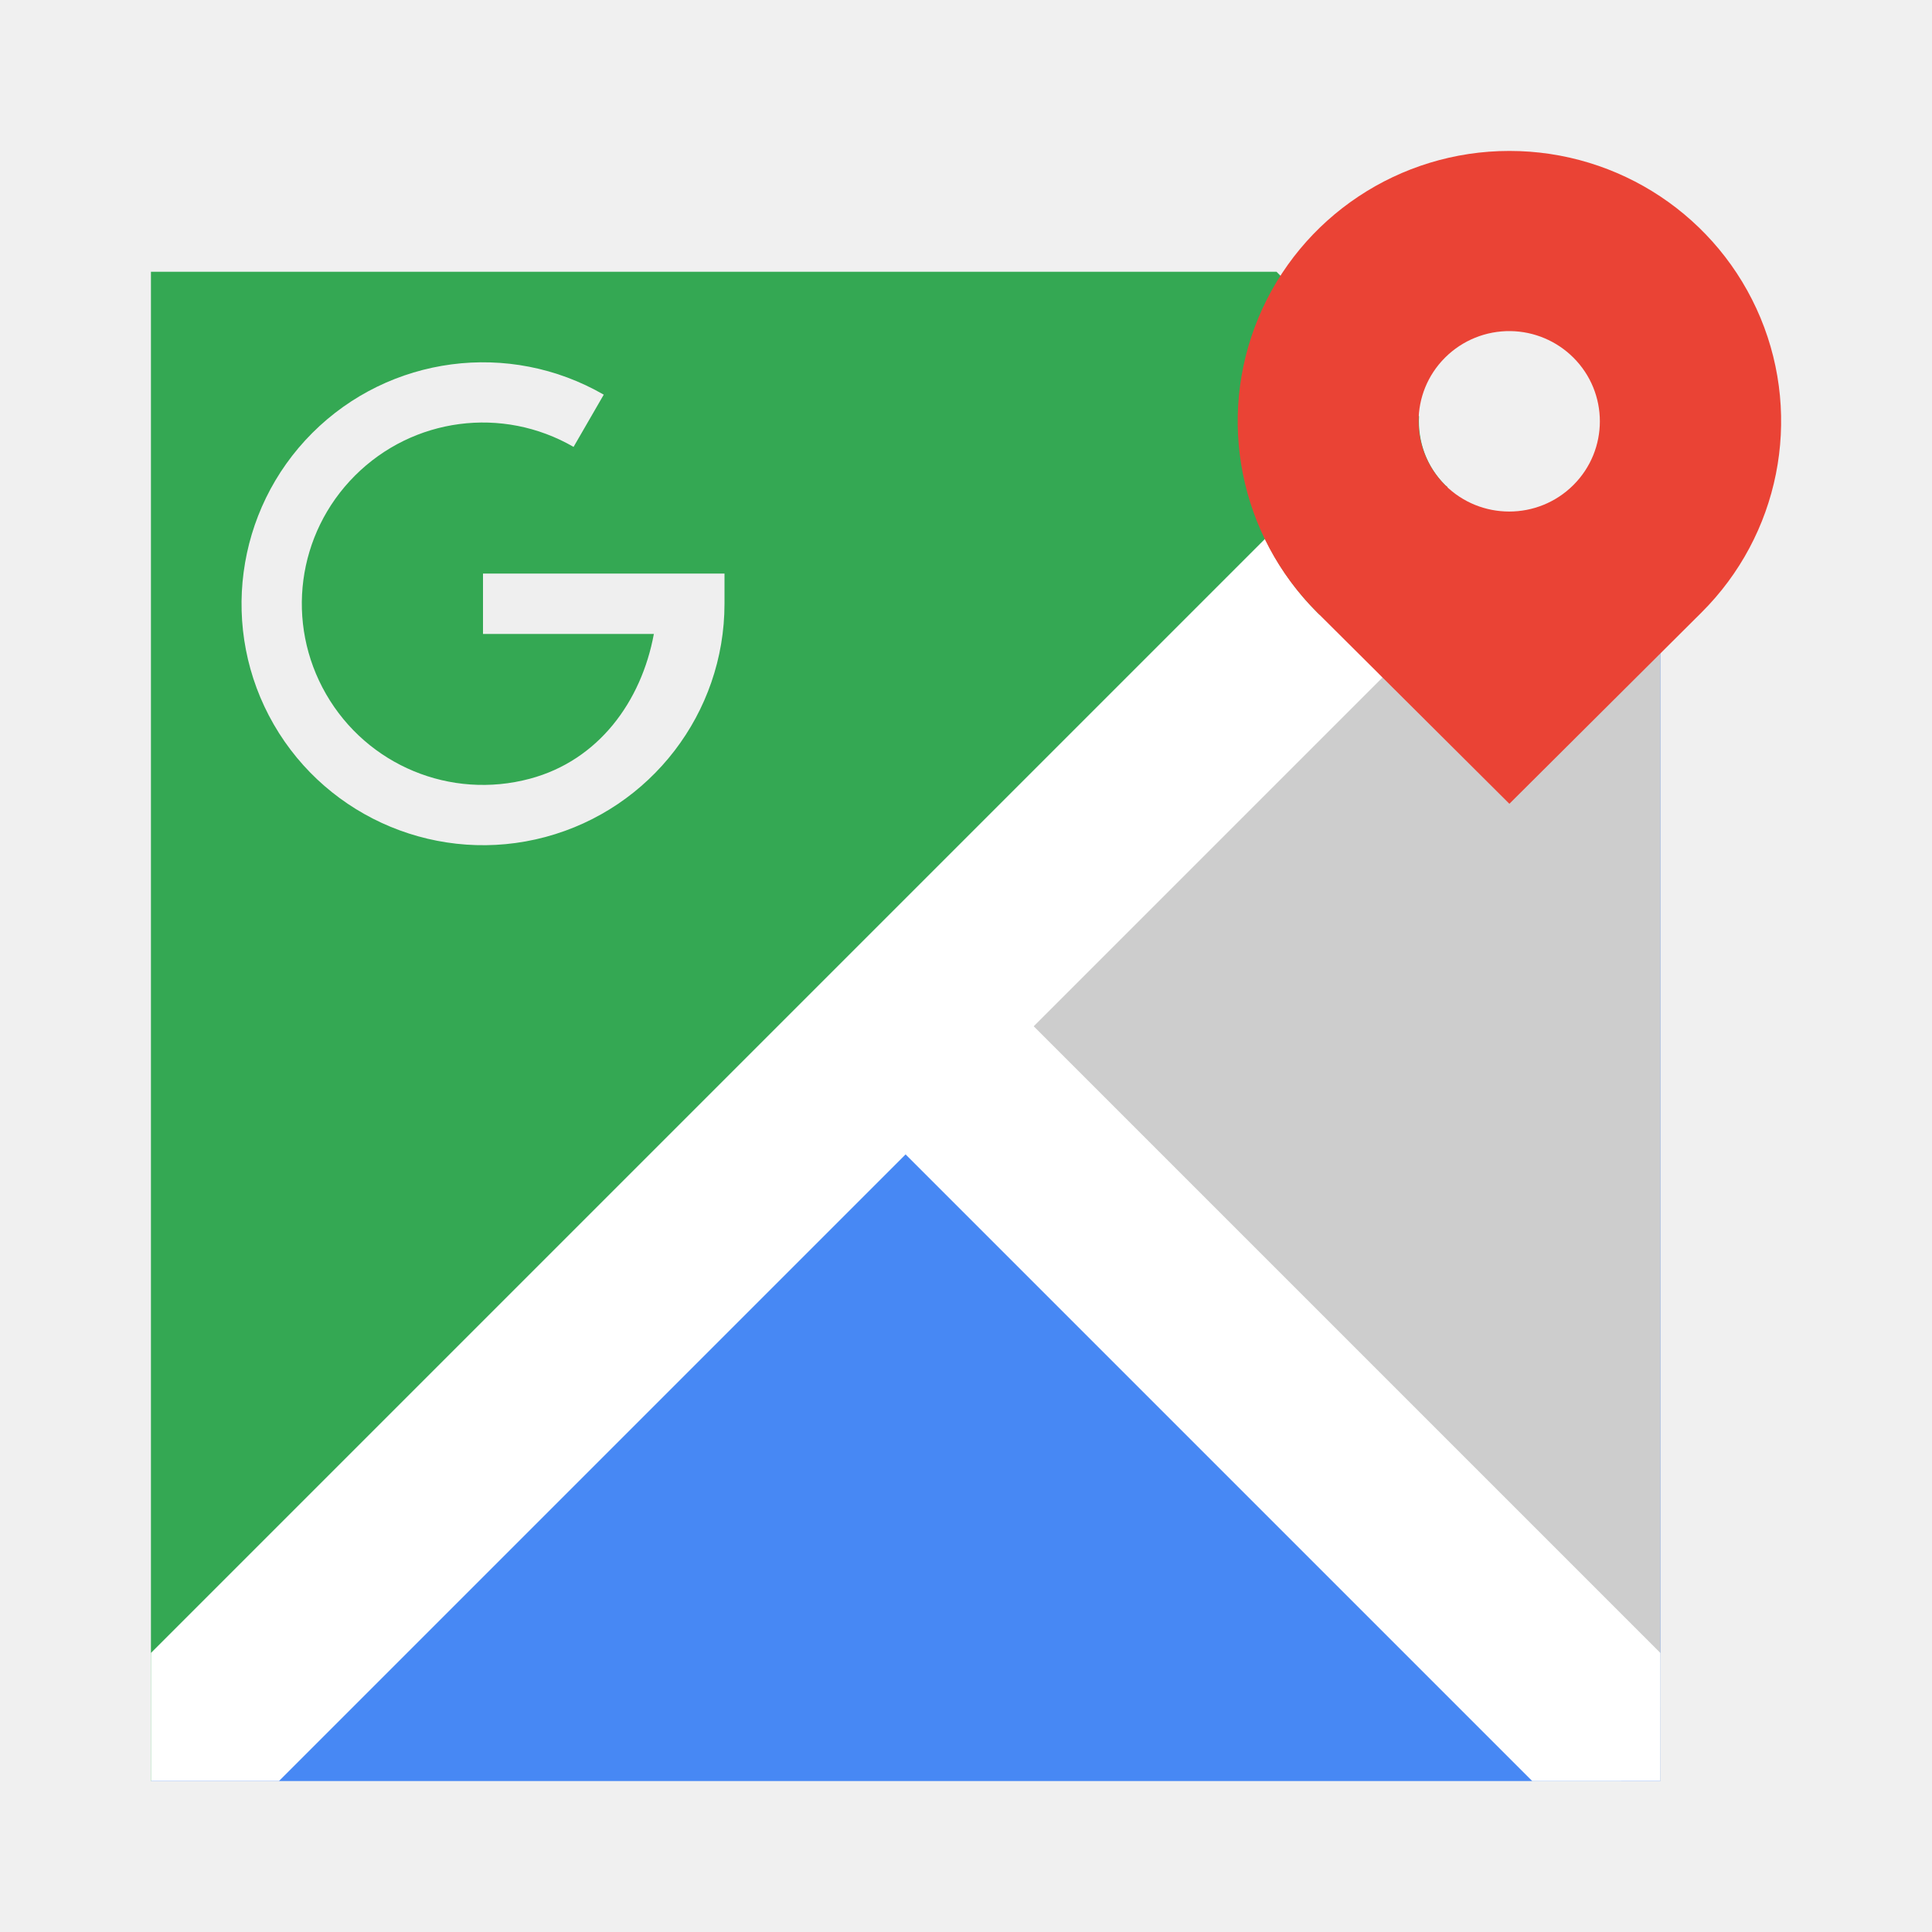
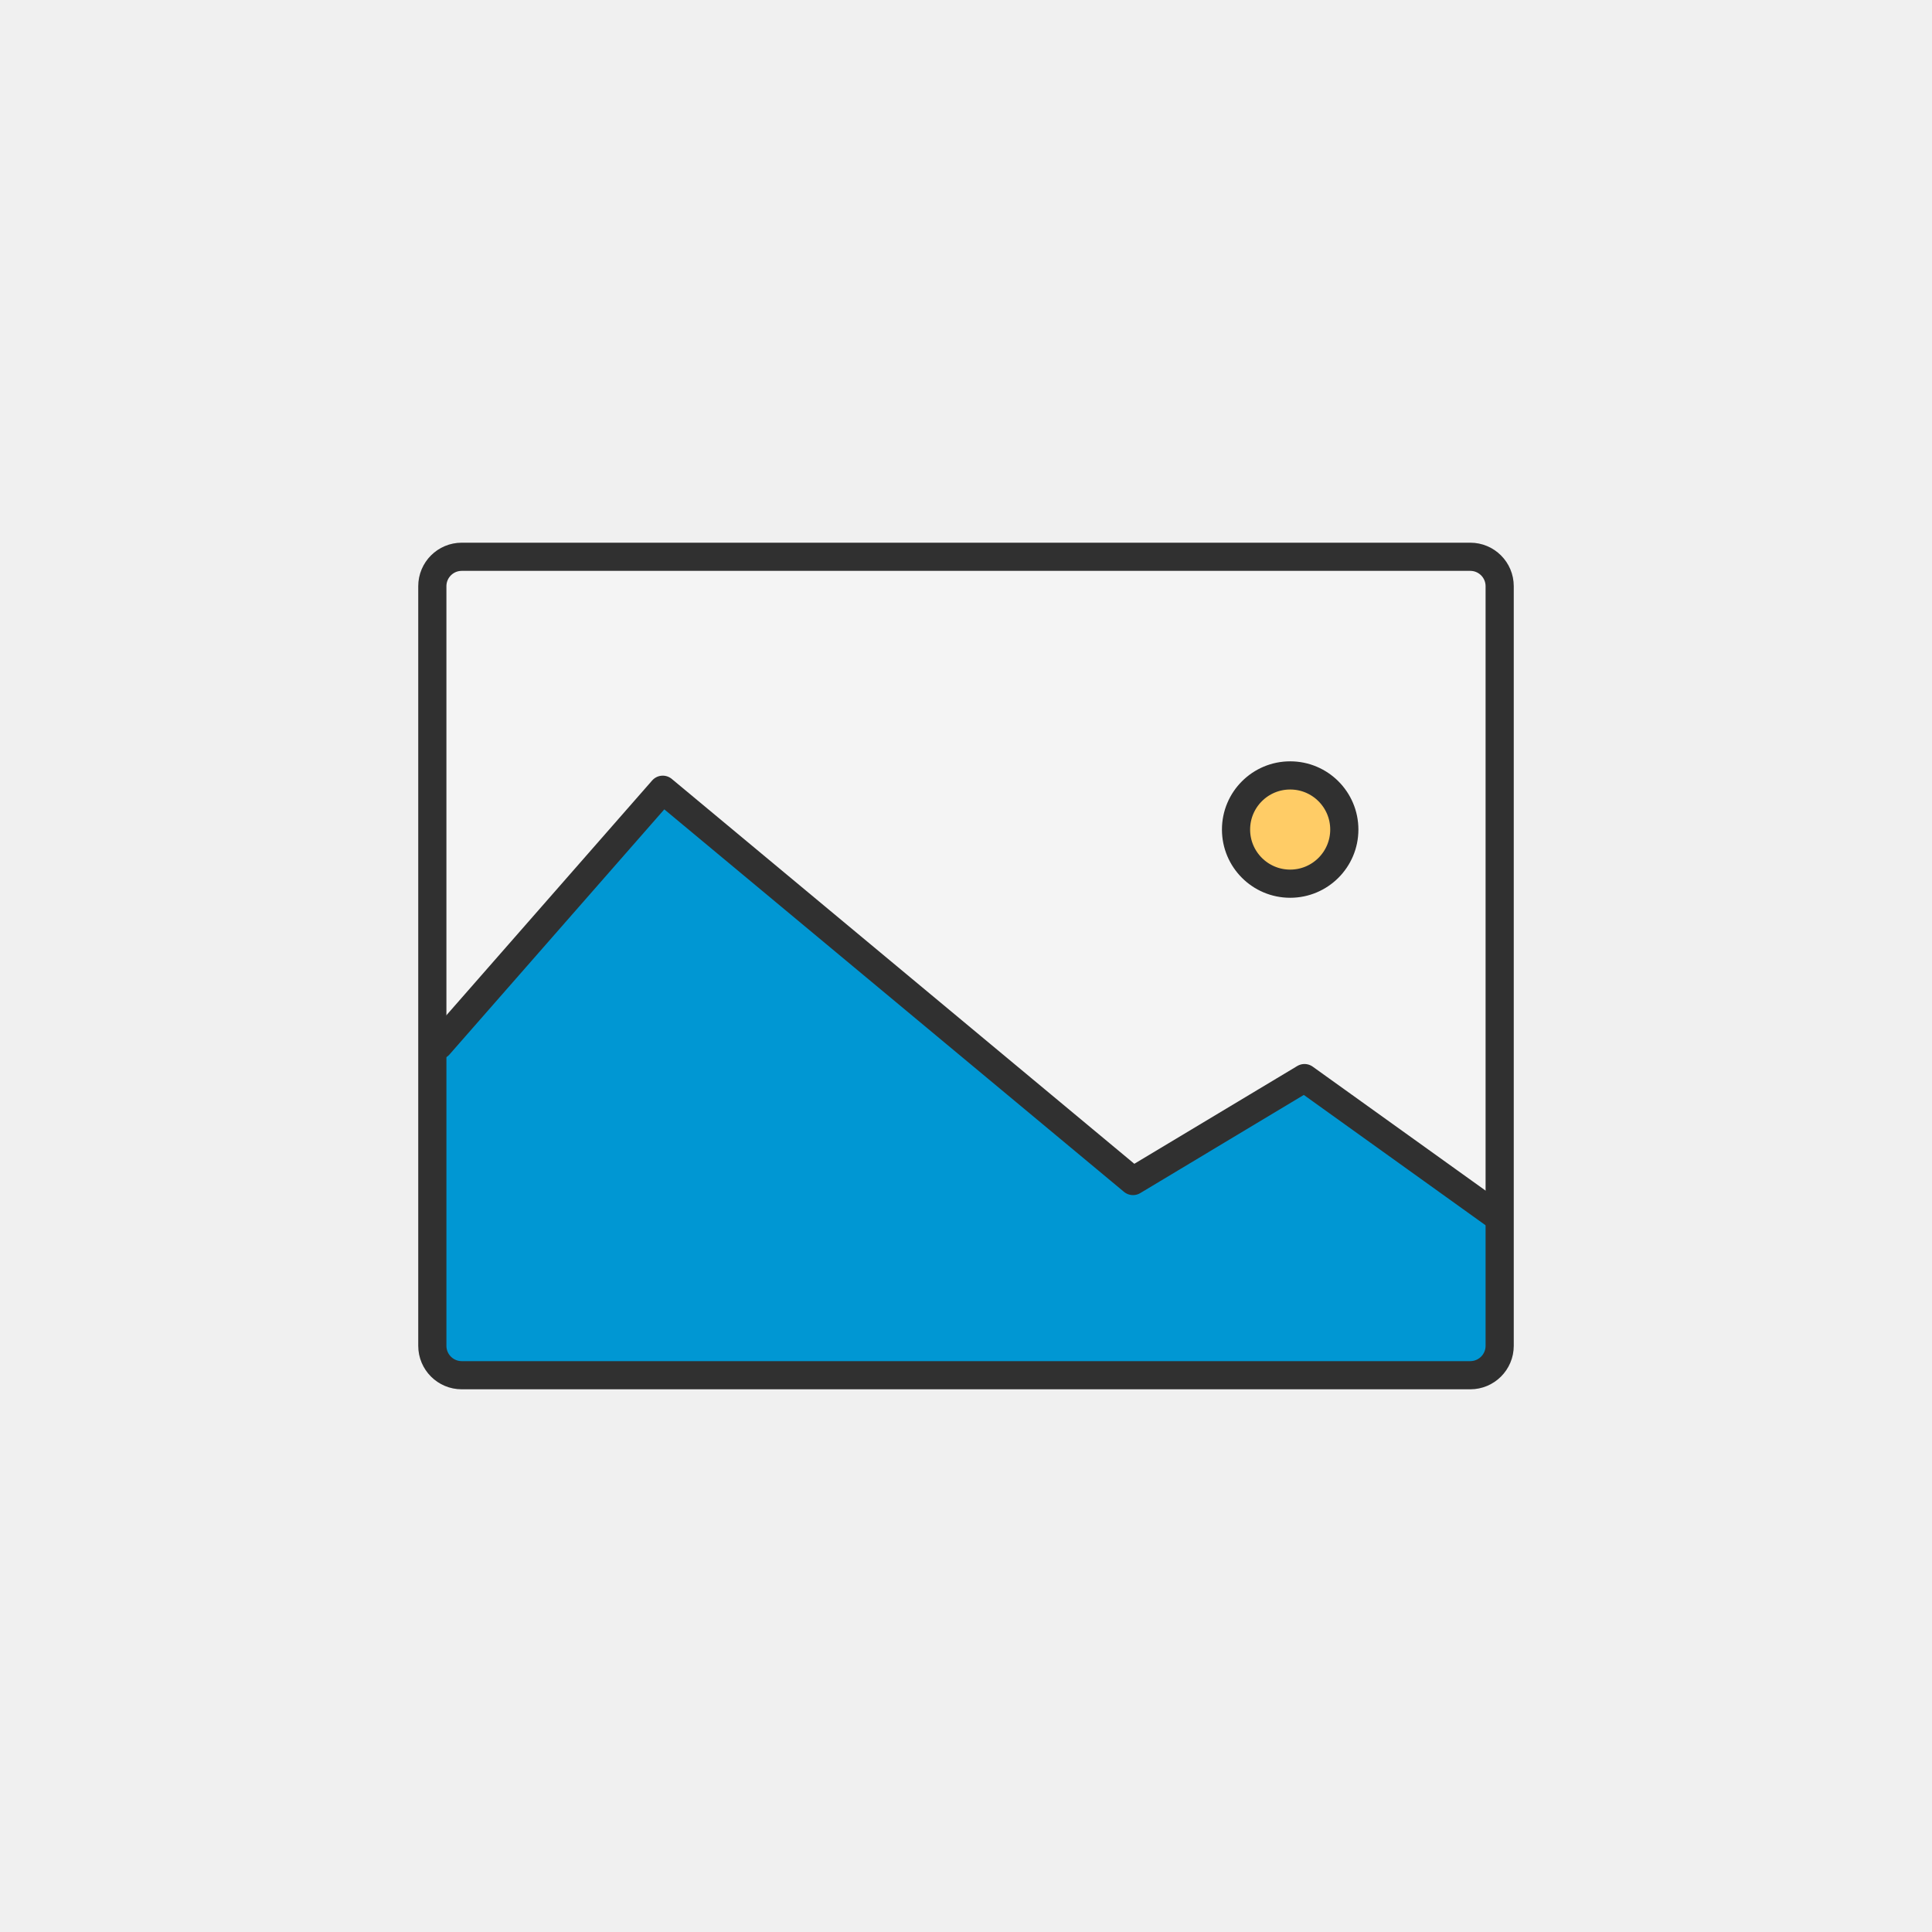
- <svg xmlns="http://www.w3.org/2000/svg" height="32" id="svg4063" version="1.1" viewBox="0 0 32 32" width="32">
-   <defs id="defs4065" />
-   <g id="layer1" transform="translate(0,-1020.362)">
-     <g id="g7050">
-       <path d="m 2.5,1049.862 25,0 0,-22.551" id="path5006" style="opacity:1;fill:#4788f4;fill-opacity:1;stroke:none;stroke-width:1;stroke-linecap:round;stroke-linejoin:round;stroke-miterlimit:4.1;stroke-dasharray:none" />
-       <path d="m 27.5,1049.862 0,-22.551 -12.5,11.275 z" id="path5012" style="opacity:1;fill:#cdcdcd;fill-opacity:1;stroke:none;stroke-width:1;stroke-linecap:round;stroke-linejoin:round;stroke-miterlimit:4.1;stroke-dasharray:none" />
-       <path d="m 2.5,1024.863 0,25 21.477,-21.434 c -0.012,-0.012 -0.027,-0.019 -0.039,-0.031 -0.315,-0.313 -0.457,-0.731 -0.434,-1.141 l -2.361,-2.394 -18.643,0 z" id="path5008" style="opacity:1;fill:#34a853;fill-opacity:1;stroke:none;stroke-width:1;stroke-linecap:round;stroke-linejoin:round;stroke-miterlimit:4.1;stroke-dasharray:none" />
-       <path d="m 20.953,1029.287 -18.453,18.453 0,2.121 2.121,0 18.279,-18.279 -1.082,-1.076 a 4.5,4.479 0 0 1 -0.865,-1.219 z" id="path5010" style="opacity:1;fill:#ffffff;fill-opacity:1;stroke:none;stroke-width:1;stroke-linecap:round;stroke-linejoin:round;stroke-miterlimit:4.1;stroke-dasharray:none" />
-       <path d="m 25.379,1049.862 -10.379,-10.379 -0.939,-3.061 3.061,0.939 10.379,10.379 -6.8e-4,2.121 z" id="path5014" style="opacity:1;fill:#ffffff;fill-opacity:1;stroke:none;stroke-width:1;stroke-linecap:round;stroke-linejoin:round;stroke-miterlimit:4.1;stroke-dasharray:none" />
-       <path d="m 21.142,1024.862 -18.642,0 0,25 25,0 0,-18.551" id="path5016" style="opacity:1;fill:none;stroke:none;stroke-width:1;stroke-linecap:round;stroke-linejoin:round;stroke-miterlimit:4.1;stroke-dasharray:none" />
-       <path d="m 20.953,1029.287 -18.453,18.453 0,2.121 2.121,0 18.279,-18.279 -1.082,-1.076 a 4.5,4.479 0 0 1 -0.865,-1.219 z" id="path5018" style="opacity:1;fill:none;stroke:none;stroke-width:1;stroke-linecap:round;stroke-linejoin:round;stroke-miterlimit:4.1;stroke-dasharray:none" />
-       <path d="m 7.479,1026.397 c -0.852,0.112 -1.667,0.497 -2.307,1.137 -1.278,1.278 -1.541,3.262 -0.637,4.828 0.904,1.566 2.754,2.331 4.5,1.863 1.746,-0.468 2.965,-2.055 2.965,-3.863 l 0,-0.5 -4,0 0,1 2.83,0 c -0.207,1.122 -0.919,2.095 -2.053,2.398 -1.314,0.352 -2.695,-0.221 -3.375,-1.399 -0.68,-1.178 -0.485,-2.659 0.477,-3.621 0.962,-0.962 2.443,-1.157 3.621,-0.476 l 0.5,-0.865 c -0.783,-0.452 -1.67,-0.614 -2.521,-0.502 z" id="path5020" style="color:#000000;font-style:normal;font-variant:normal;font-weight:normal;font-stretch:normal;font-size:medium;line-height:normal;font-family:sans-serif;text-indent:0;text-align:start;text-decoration:none;text-decoration-line:none;text-decoration-style:solid;text-decoration-color:#000000;letter-spacing:normal;word-spacing:normal;text-transform:none;direction:ltr;block-progression:tb;writing-mode:lr-tb;baseline-shift:baseline;text-anchor:start;white-space:normal;clip-rule:nonzero;display:inline;overflow:visible;visibility:visible;opacity:1;isolation:auto;mix-blend-mode:normal;color-interpolation:sRGB;color-interpolation-filters:linearRGB;solid-color:#000000;solid-opacity:1;fill:#efefef;fill-opacity:1;fill-rule:nonzero;stroke:none;stroke-width:1;stroke-linecap:butt;stroke-linejoin:miter;stroke-miterlimit:4.1;stroke-dasharray:none;stroke-dashoffset:0;stroke-opacity:1;color-rendering:auto;image-rendering:auto;shape-rendering:auto;text-rendering:auto;enable-background:accumulate" />
-       <path d="m 25.379,1049.862 -10.379,-10.379 2.121,-2.121 10.379,10.379" id="path5022" style="opacity:1;fill:none;stroke:none;stroke-width:1;stroke-linecap:round;stroke-linejoin:round;stroke-miterlimit:4.1;stroke-dasharray:none" />
-       <path d="m 24.999,1022.862 a 4.5,4.479 0 0 0 -4.156,2.764 4.5,4.479 0 0 0 0.975,4.881 l 3.182,3.168 3.182,-3.168 a 4.5,4.479 0 0 0 0.977,-4.881 4.5,4.479 0 0 0 -4.158,-2.764 z m 0.021,2.984 a 1.501,1.494 0 0 1 1.039,0.438 1.501,1.494 0 0 1 0,2.113 1.501,1.494 0 0 1 -2.123,0 1.501,1.494 0 0 1 0,-2.113 1.501,1.494 0 0 1 1.084,-0.438 z" id="path5024" style="opacity:1;fill:#ea4335;fill-opacity:1;stroke:none;stroke-width:1;stroke-linecap:round;stroke-linejoin:round;stroke-miterlimit:4.1;stroke-dasharray:none" />
-       <path d="m 24.999,1022.862 a 4.5,4.479 0 0 0 -4.156,2.764 4.5,4.479 0 0 0 0.975,4.881 l 3.182,3.168 3.182,-3.168 a 4.5,4.479 0 0 0 0.977,-4.881 4.5,4.479 0 0 0 -4.158,-2.764 z" id="path5026" style="opacity:1;fill:none;stroke:none;stroke-width:1;stroke-linecap:round;stroke-linejoin:round;stroke-miterlimit:4.1;stroke-dasharray:none" />
+ <svg xmlns="http://www.w3.org/2000/svg" style="enable-background:new 0 0 48 48;" version="1.1" viewBox="0 0 48 48" xml:space="preserve">
+   <g id="Icons">
+     <g>
+       <path d="M36.528,34.167H11.472c-0.404,0-0.731-0.327-0.731-0.731V14.564    c0-0.404,0.327-0.731,0.731-0.731h25.056c0.404,0,0.731,0.327,0.731,0.731V33.436    C37.259,33.84,36.931,34.167,36.528,34.167z" style="fill:#F4F4F4;" />
+       <path d="M37.199,30.219l-4.789-3.433l-4.261,2.557l-11.683-9.721l-5.562,6.347v7.804    c0,0.218,0.177,0.395,0.395,0.395h25.504c0.218,0,0.395-0.177,0.395-0.395V30.219z" style="fill:#0097D3;" />
+       <path d="    M36.528,34.167H11.472c-0.404,0-0.731-0.327-0.731-0.731V14.564c0-0.404,0.327-0.731,0.731-0.731    h25.056c0.404,0,0.731,0.327,0.731,0.731V33.436C37.259,33.84,36.931,34.167,36.528,34.167z" style="fill:none;stroke:#303030;stroke-width:0.7;stroke-linecap:round;stroke-linejoin:round;stroke-miterlimit:10;" />
+       <circle cx="32.054" cy="20.61" r="1.345" style="fill:#FFCC66;" />
+       <polyline points="    10.904,25.968 16.466,19.621 28.149,29.342 32.41,26.785 37.199,30.219   " style="fill:none;stroke:#303030;stroke-width:0.7;stroke-linecap:round;stroke-linejoin:round;stroke-miterlimit:10;" />
+       <circle cx="32.054" cy="20.61" r="1.345" style="fill:none;stroke:#303030;stroke-width:0.7;stroke-linecap:round;stroke-linejoin:round;stroke-miterlimit:10;" />
    </g>
  </g>
</svg>
